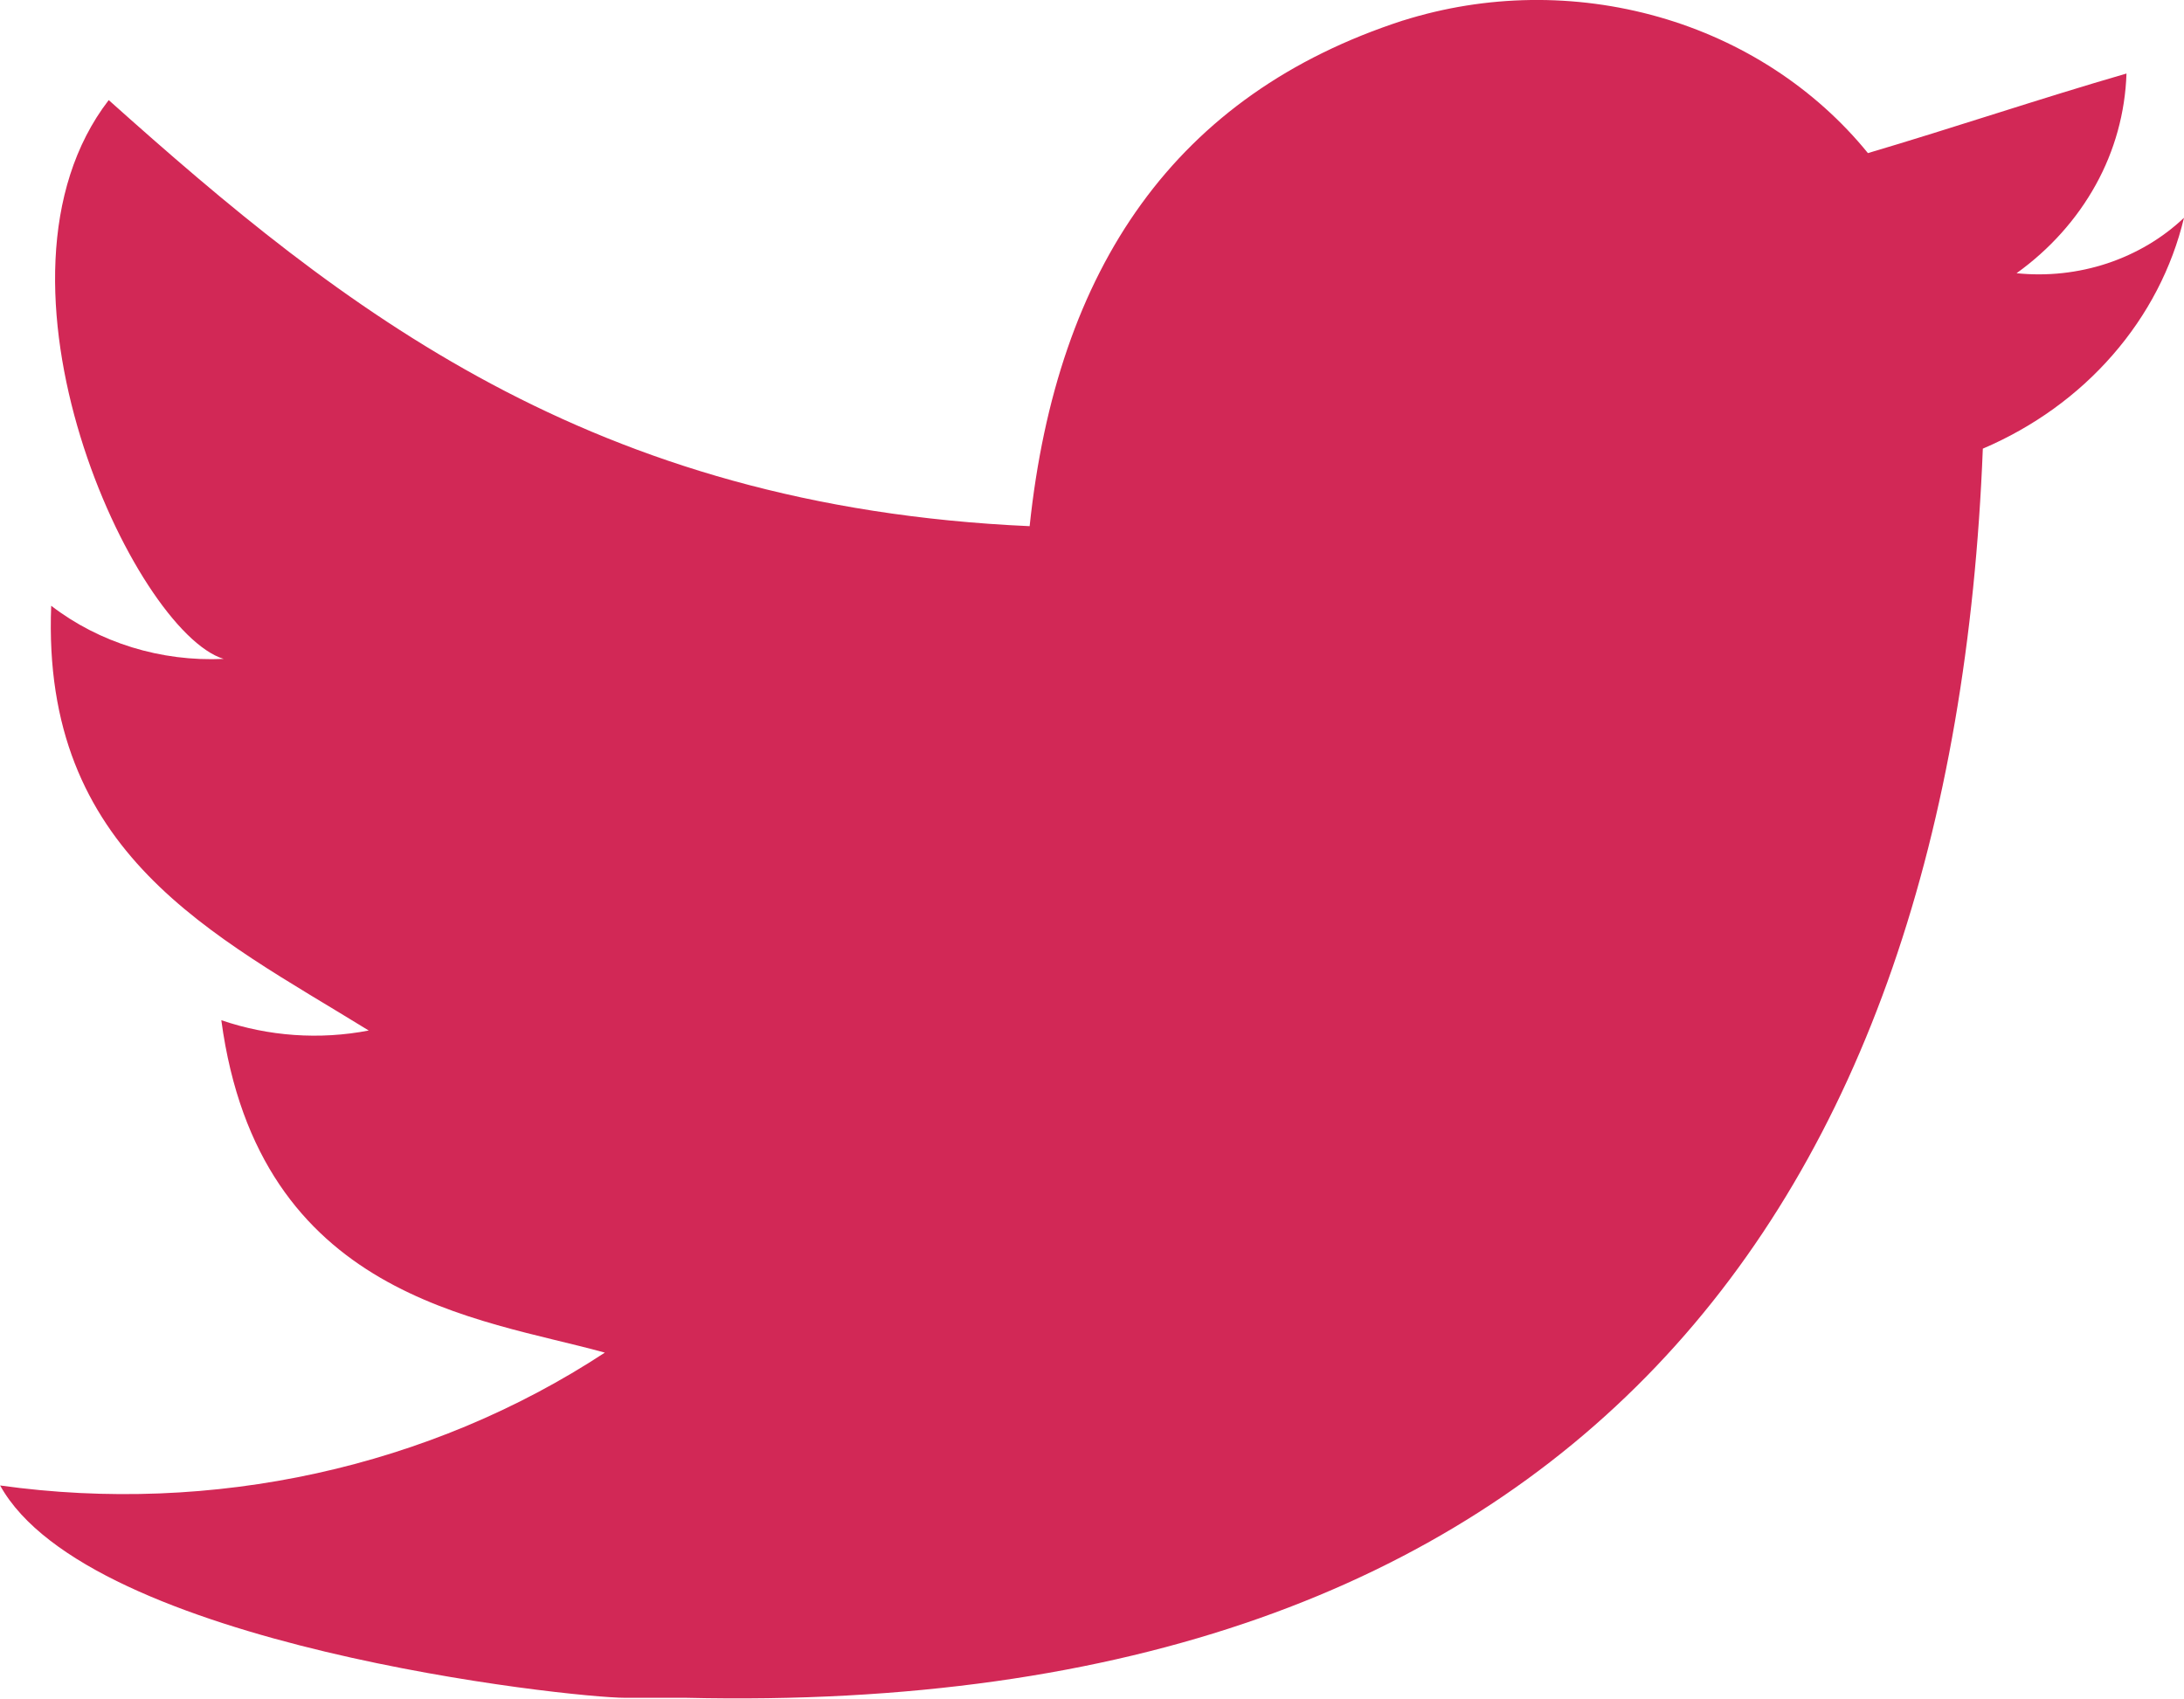
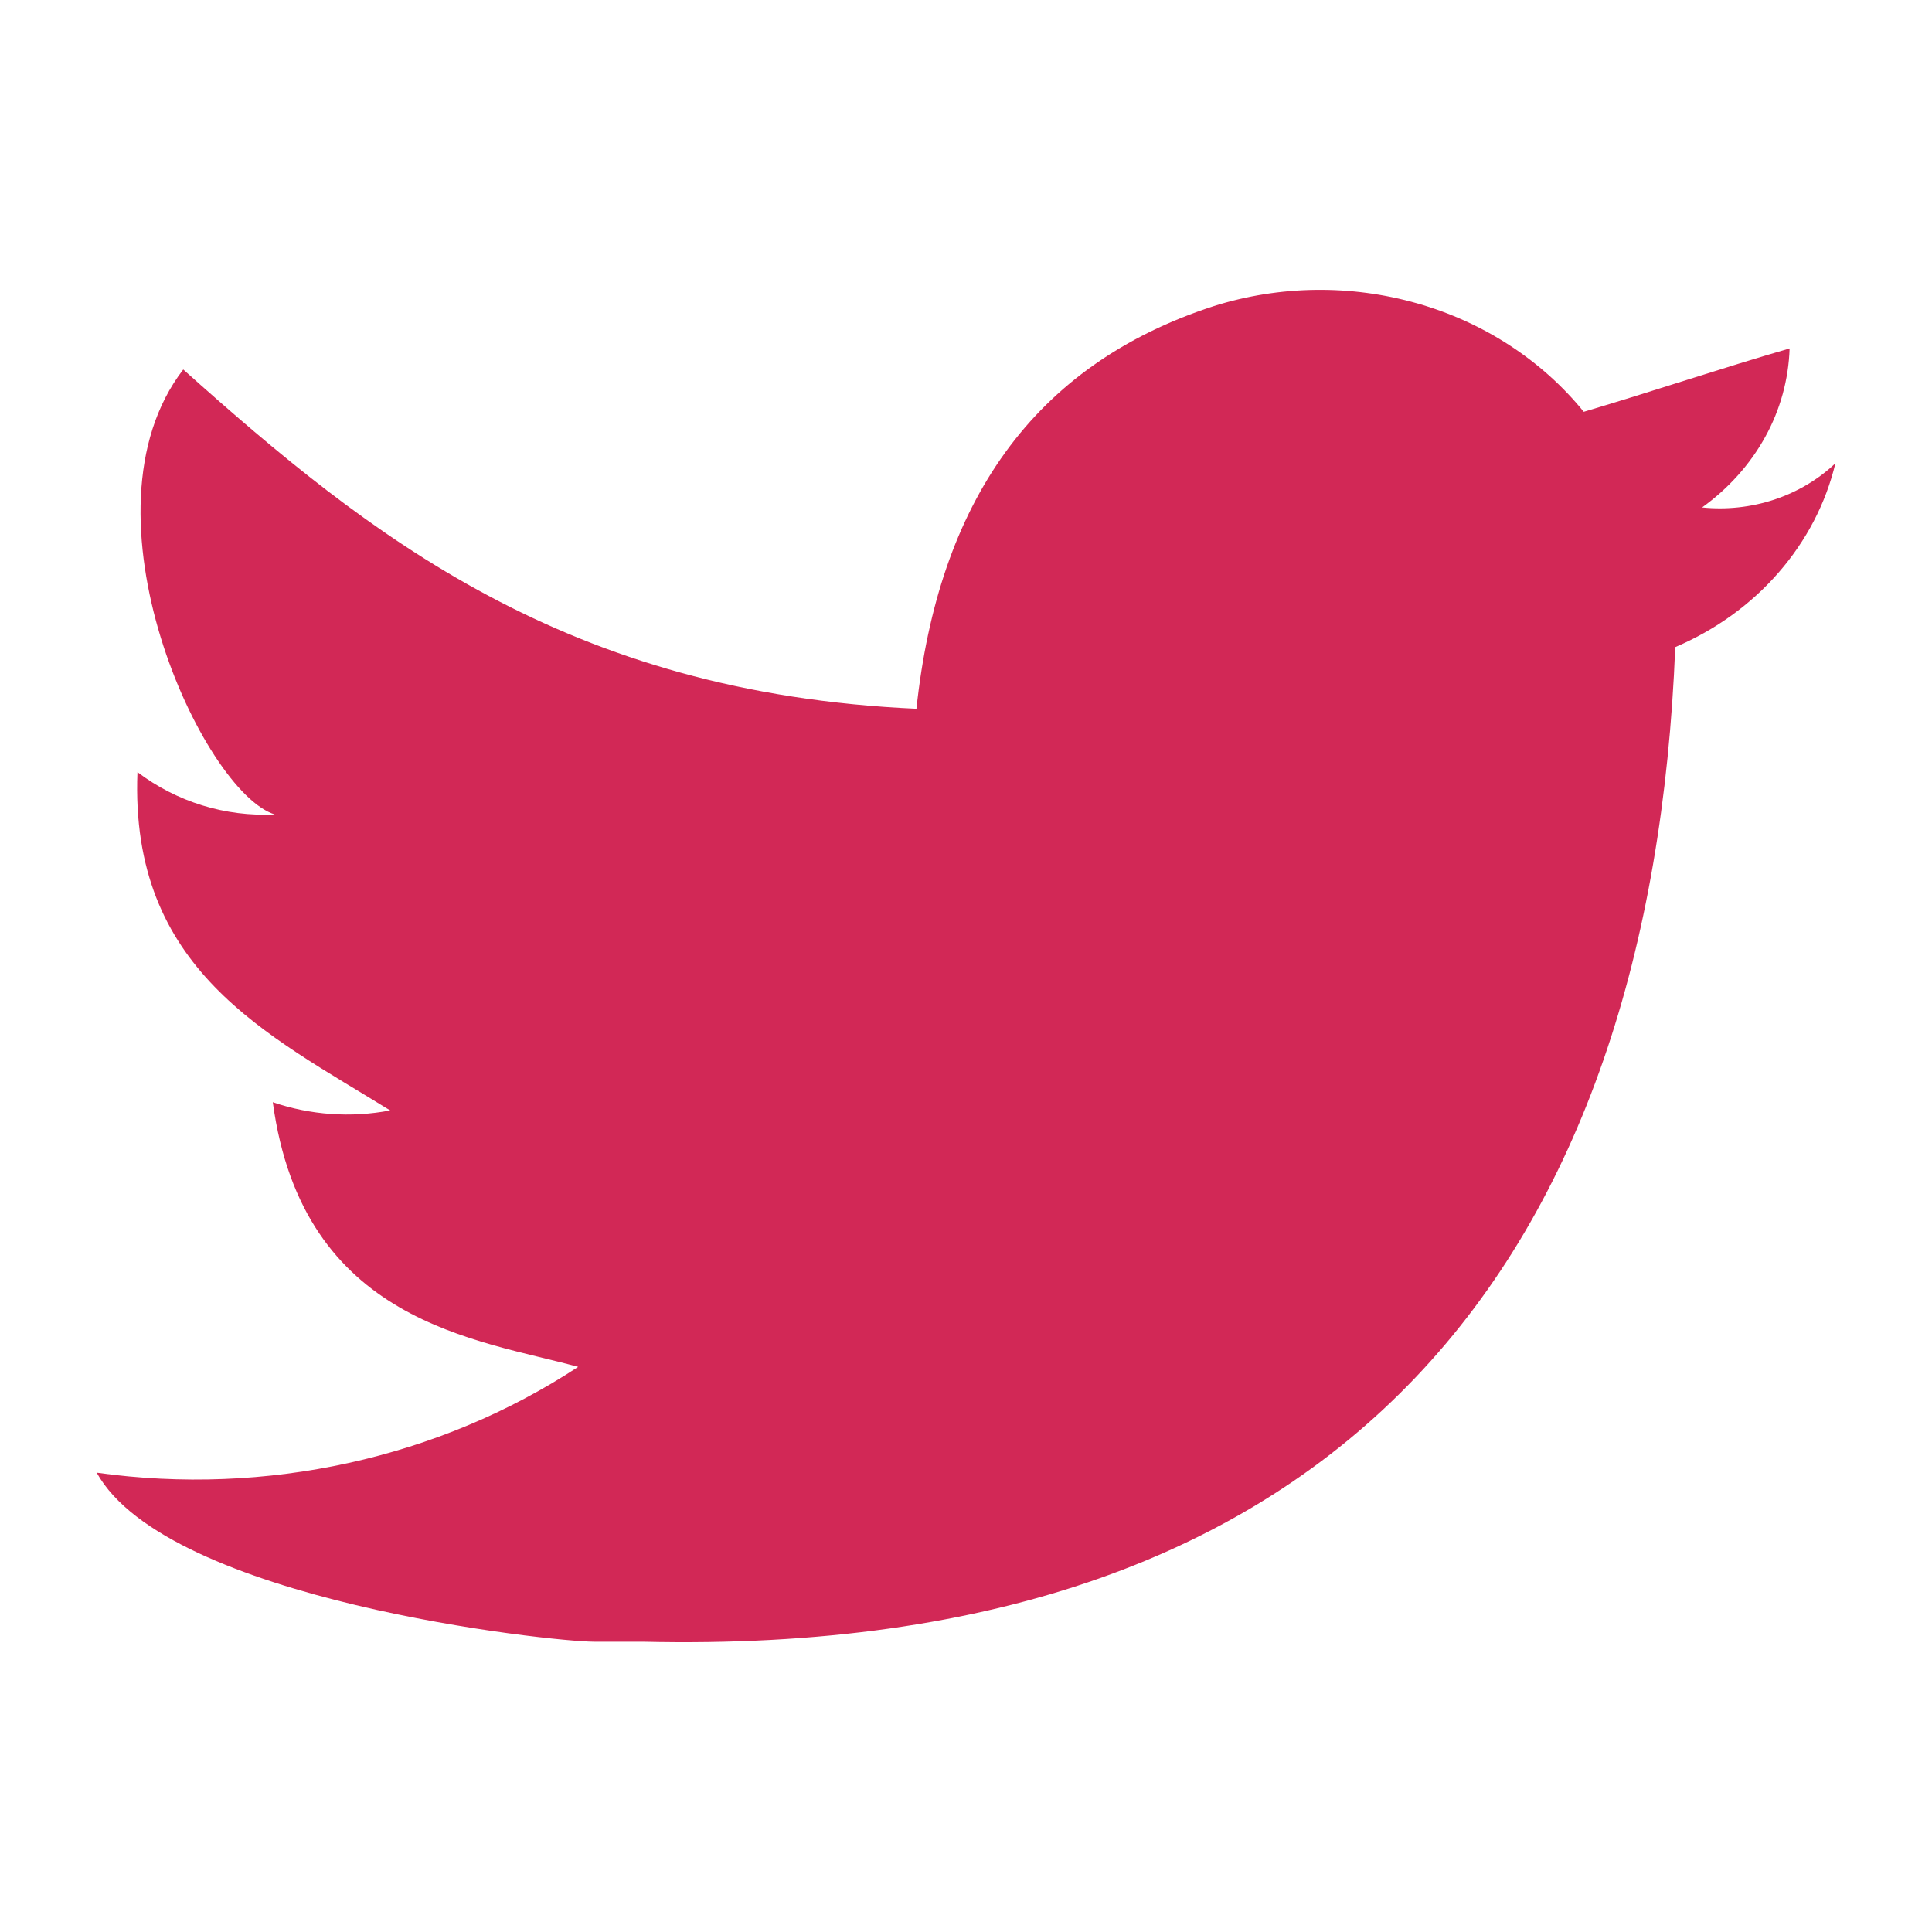
- <svg xmlns="http://www.w3.org/2000/svg" viewBox="0 0 18 14">
-   <path d="M11.564.169A3.675 3.675 0 0 1 13.672.14c.688.196 1.291.59 1.723 1.122.71-.21 1.41-.447 2.131-.656a2.03 2.03 0 0 1-.253.917c-.157.284-.38.533-.653.729.253.026.508-.002.747-.081.24-.08.456-.208.633-.376-.099.414-.3.801-.588 1.131-.287.33-.653.594-1.07.772-.247 6.27-3.367 10.467-10.689 10.296H5.15c-.443 0-4.418-.428-5.149-1.75 1.752.245 3.539-.147 4.984-1.095-1.03-.286-2.852-.447-3.161-2.74.388.133.81.163 1.215.085C1.76 7.705.34 7.039.422 4.993c.398.306.905.462 1.421.438C1.102 5.203-.247 2.31.896.825c1.926 1.723 3.964 3.35 7.59 3.512C8.711 2.205 9.69.777 11.563.169Z" fill="#D22856" />
+ <svg xmlns="http://www.w3.org/2000/svg" viewBox="0 0 20 20">
+   <path d="M12.564 3.169a3.675 3.675 0 0 1 2.108-.028c.688.196 1.291.59 1.723 1.122.71-.21 1.41-.447 2.131-.656a2.03 2.03 0 0 1-.253.917c-.157.284-.38.533-.653.729.253.026.508-.002.747-.081.24-.08.456-.208.633-.376-.099.414-.3.8-.588 1.131-.287.33-.653.594-1.07.772-.247 6.27-3.367 10.467-10.689 10.296H6.15c-.443 0-4.418-.428-5.149-1.75 1.752.245 3.539-.147 4.984-1.095-1.03-.286-2.852-.447-3.161-2.74.388.133.81.163 1.215.085-1.277-.79-2.698-1.456-2.616-3.502a2.17 2.17 0 0 0 1.421.438c-.741-.228-2.09-3.121-.947-4.606 1.926 1.723 3.964 3.35 7.59 3.512.226-2.132 1.204-3.56 3.078-4.168Z" fill="#D22856" />
</svg>
